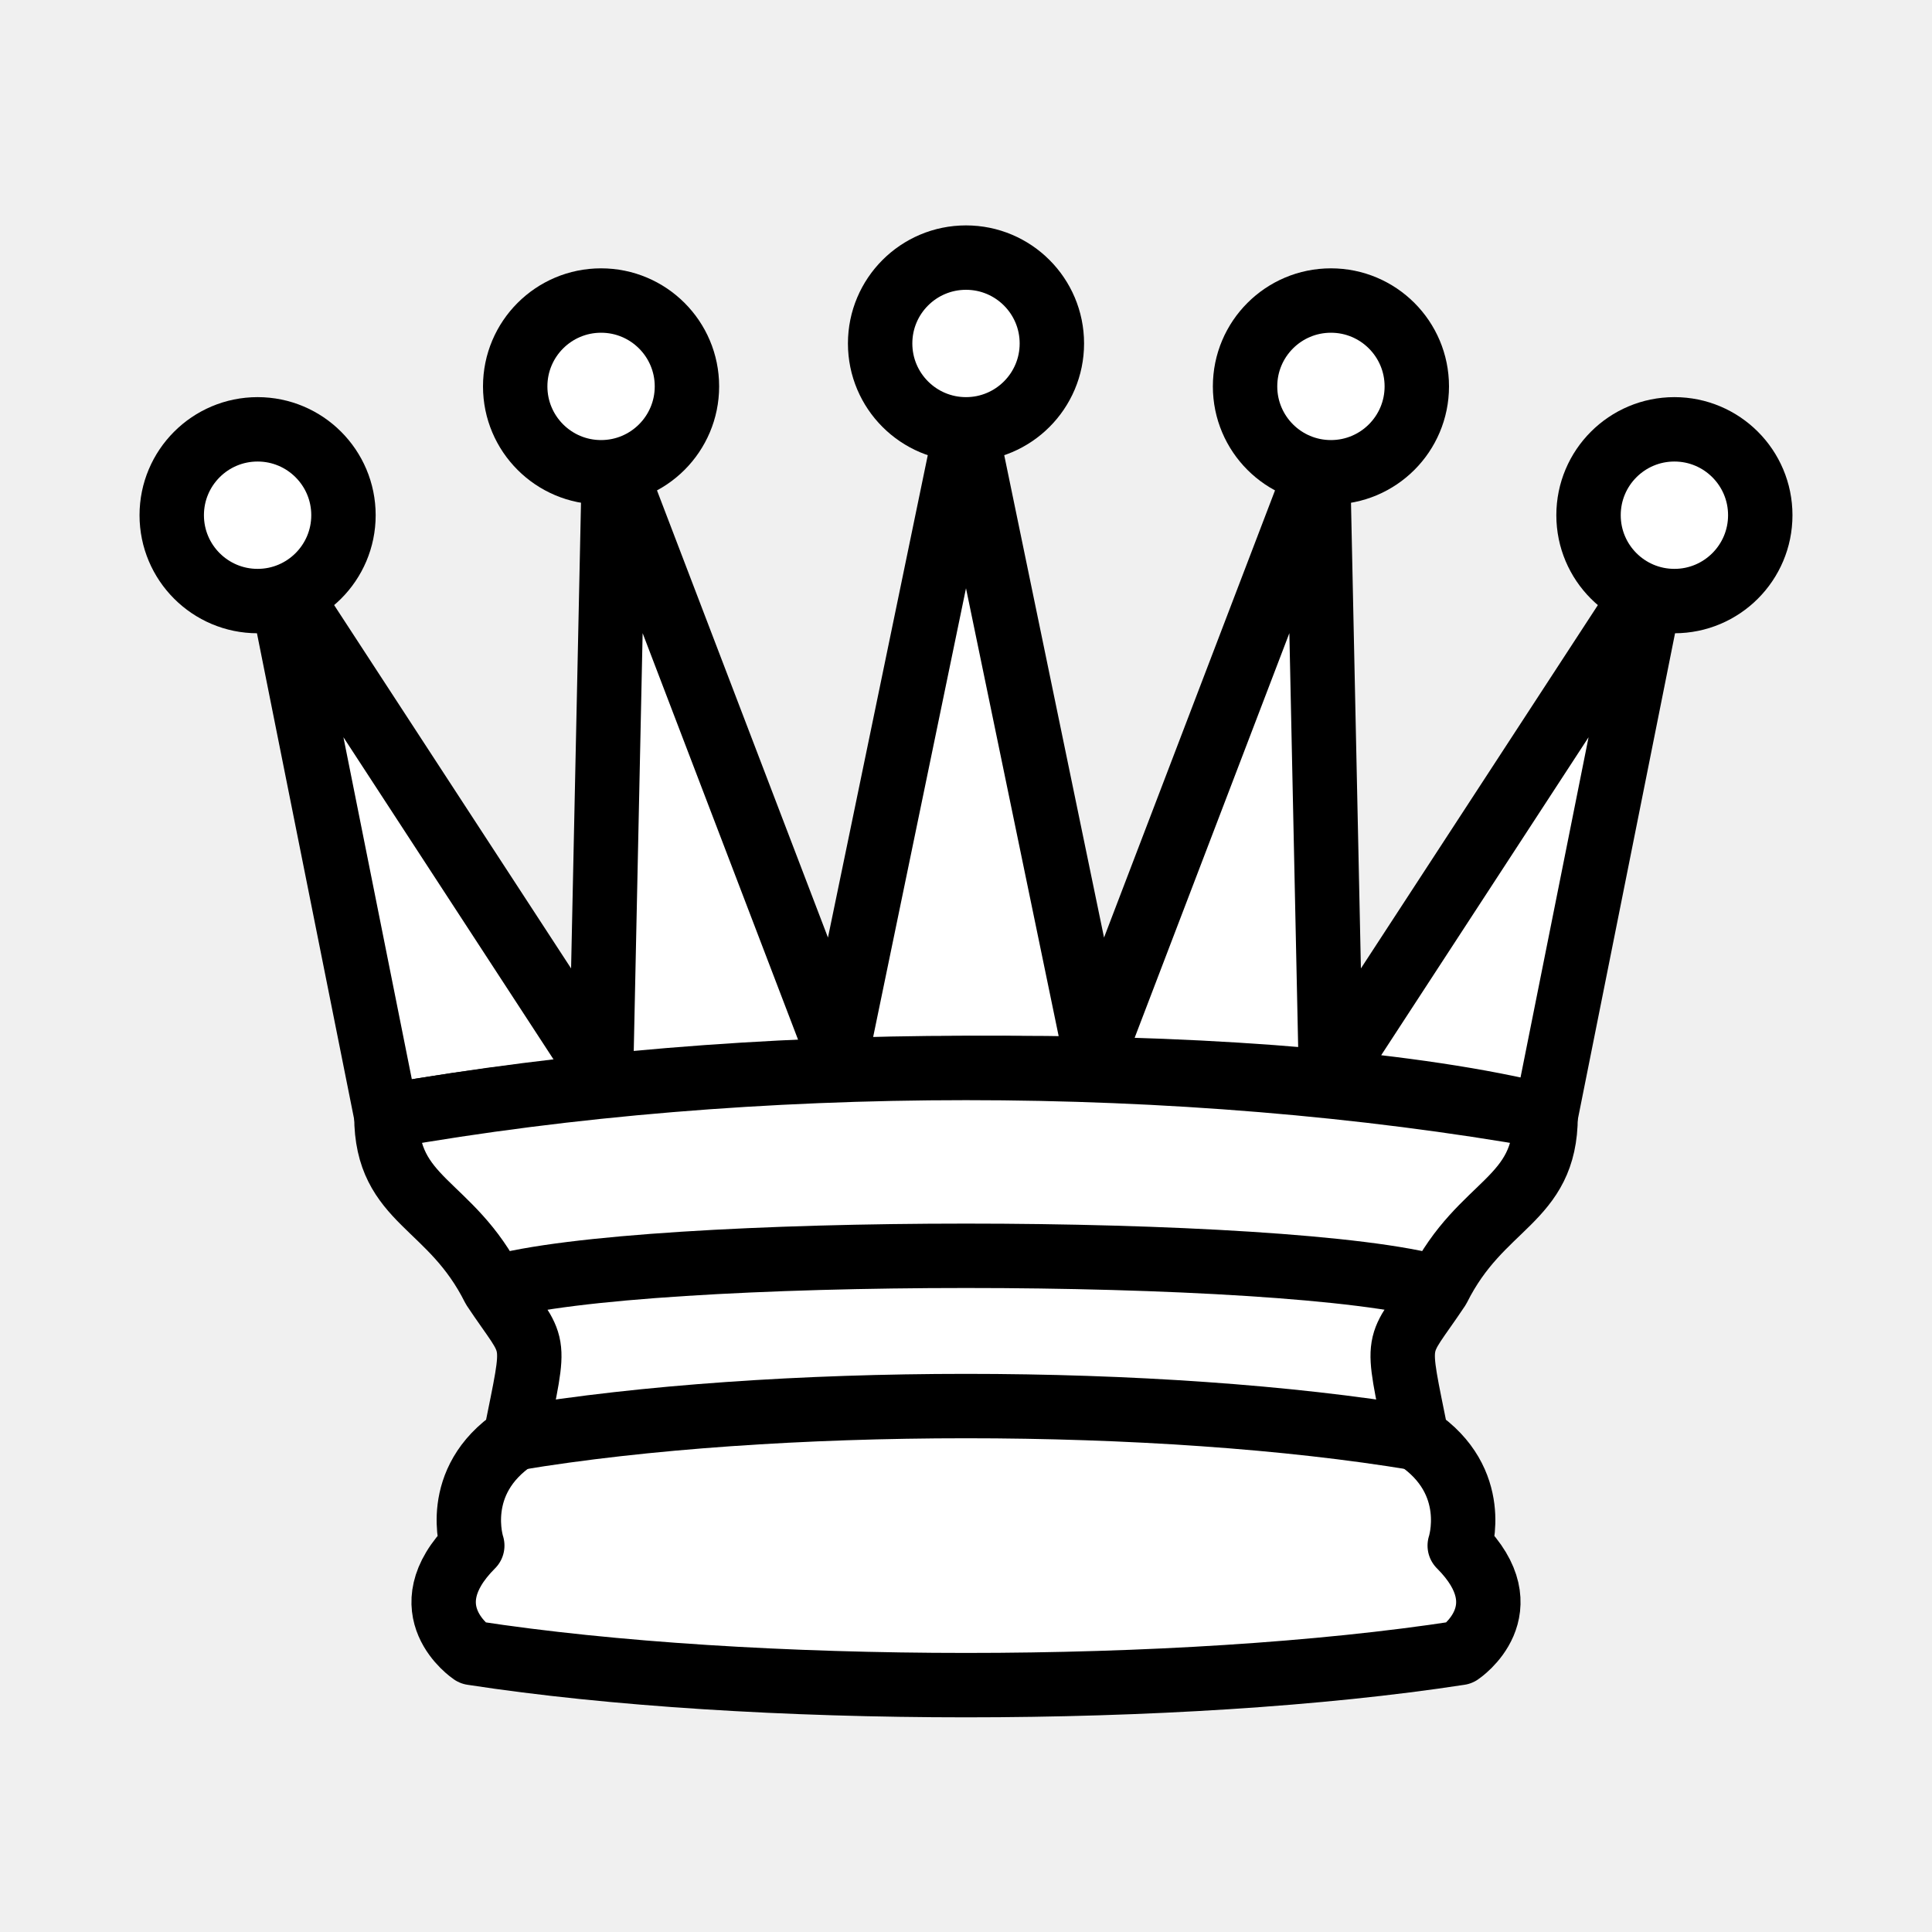
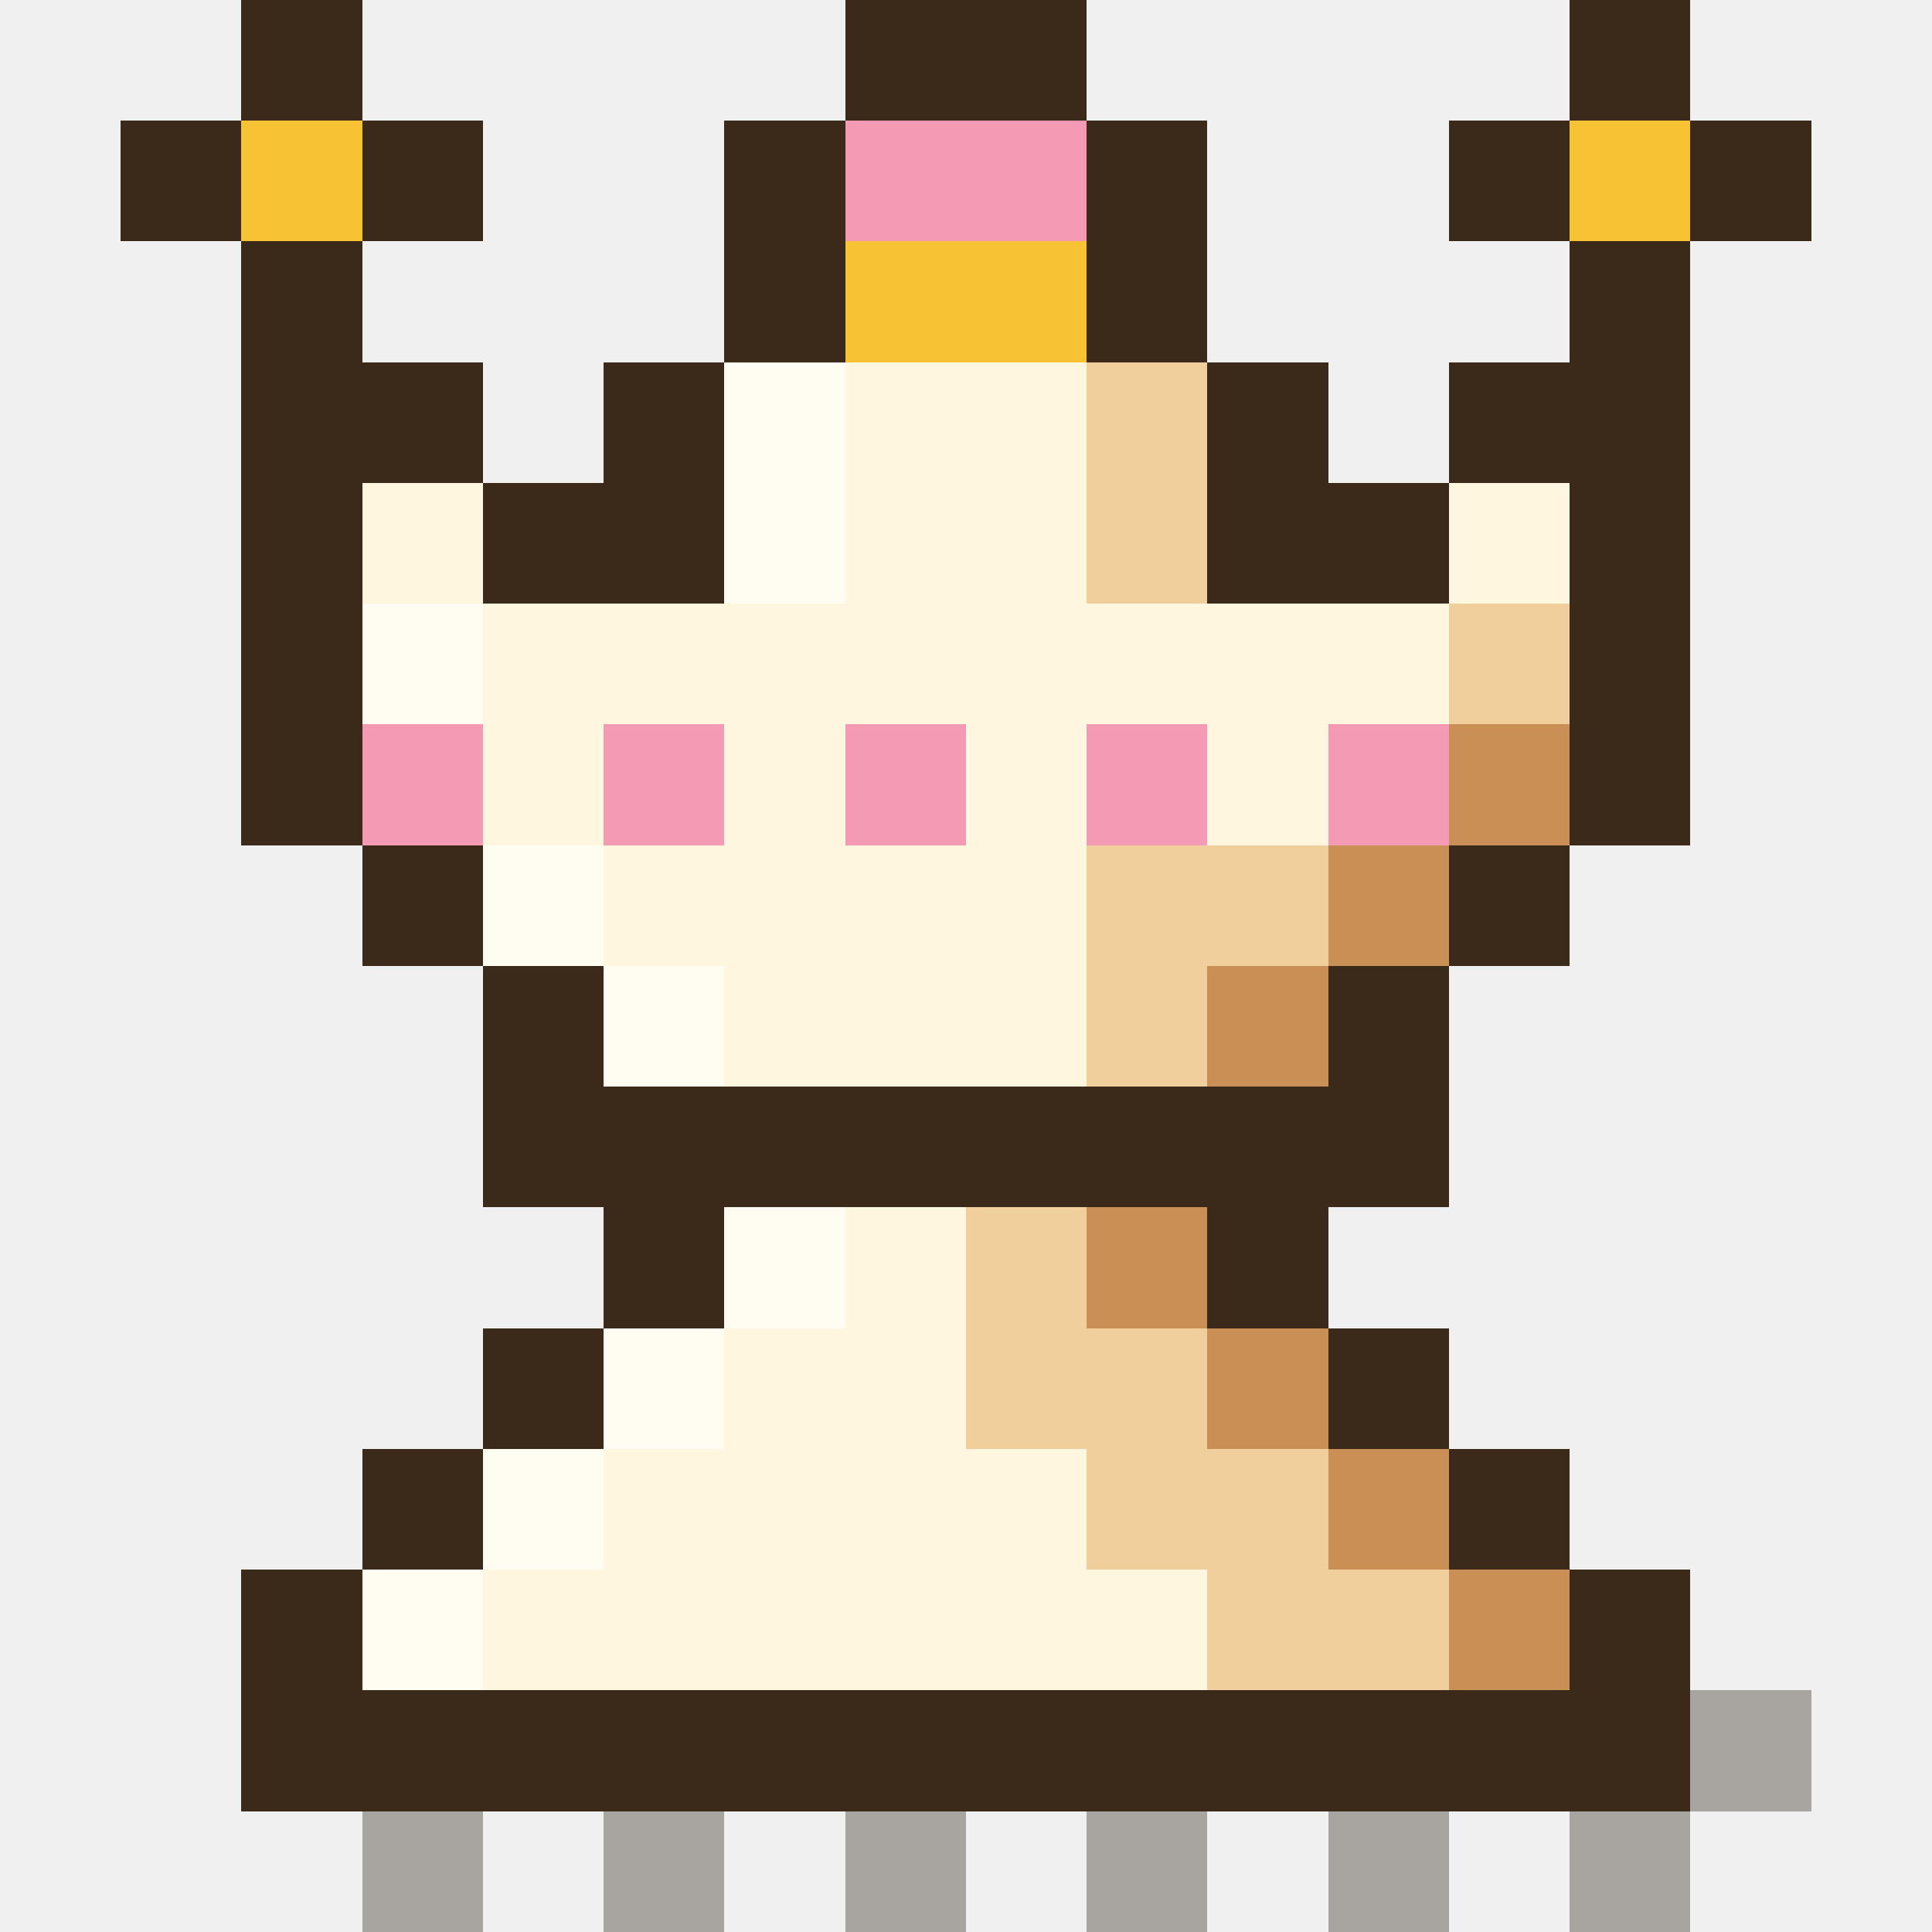
- <svg xmlns="http://www.w3.org/2000/svg" version="1.1" viewBox="0 0 45 45">
-   <g style="fill:#ffffff;stroke:#000000;stroke-width:1.5;stroke-linejoin:round">
-     <path d="M 9,26 C 17.5,24.5 30,24.5 36,26 L 38.5,13.5 L 31,25 L 30.7,10.9 L 25.5,24.5 L 22.5,10 L 19.5,24.5 L 14.3,10.9 L 14,25 L 6.5,13.5 L 9,26 z" />
-     <path d="M 9,26 C 9,28 10.5,28 11.5,30 C 12.5,31.5 12.5,31 12,33.5 C 10.5,34.5 11,36 11,36 C 9.5,37.5 11,38.5 11,38.5 C 17.5,39.5 27.5,39.5 34,38.5 C 34,38.5 35.5,37.5 34,36 C 34,36 34.5,34.5 33,33.5 C 32.5,31 32.5,31.5 33.5,30 C 34.5,28 36,28 36,26 C 27.5,24.5 17.5,24.5 9,26 z" />
-     <path d="M 11.5,30 C 15,29 30,29 33.5,30" style="fill:none" />
-     <path d="M 12,33.5 C 18,32.5 27,32.5 33,33.5" style="fill:none" />
-     <circle cx="6" cy="12" r="2" />
-     <circle cx="14" cy="9" r="2" />
-     <circle cx="22.5" cy="8" r="2" />
-     <circle cx="31" cy="9" r="2" />
-     <circle cx="39" cy="12" r="2" />
-   </g>
+ <svg xmlns="http://www.w3.org/2000/svg" viewBox="0 0 16 16" shape-rendering="crispEdges">
+   <rect x="2" y="0" width="1" height="1" fill="#3b2a1a" />
+   <rect x="7" y="0" width="2" height="1" fill="#3b2a1a" />
+   <rect x="13" y="0" width="1" height="1" fill="#3b2a1a" />
+   <rect x="1" y="1" width="1" height="1" fill="#3b2a1a" />
+   <rect x="2" y="1" width="1" height="1" fill="#f7c234" />
+   <rect x="3" y="1" width="1" height="1" fill="#3b2a1a" />
+   <rect x="6" y="1" width="1" height="1" fill="#3b2a1a" />
+   <rect x="7" y="1" width="2" height="1" fill="#f49ab4" />
+   <rect x="9" y="1" width="1" height="1" fill="#3b2a1a" />
+   <rect x="12" y="1" width="1" height="1" fill="#3b2a1a" />
+   <rect x="13" y="1" width="1" height="1" fill="#f7c234" />
+   <rect x="14" y="1" width="1" height="1" fill="#3b2a1a" />
+   <rect x="2" y="2" width="1" height="1" fill="#3b2a1a" />
+   <rect x="6" y="2" width="1" height="1" fill="#3b2a1a" />
+   <rect x="7" y="2" width="2" height="1" fill="#f7c234" />
+   <rect x="9" y="2" width="1" height="1" fill="#3b2a1a" />
+   <rect x="13" y="2" width="1" height="1" fill="#3b2a1a" />
+   <rect x="2" y="3" width="2" height="1" fill="#3b2a1a" />
+   <rect x="5" y="3" width="1" height="1" fill="#3b2a1a" />
+   <rect x="6" y="3" width="1" height="1" fill="#fffdf2" />
+   <rect x="7" y="3" width="2" height="1" fill="#fff6df" />
+   <rect x="9" y="3" width="1" height="1" fill="#f0cf9c" />
+   <rect x="10" y="3" width="1" height="1" fill="#3b2a1a" />
+   <rect x="12" y="3" width="2" height="1" fill="#3b2a1a" />
+   <rect x="2" y="4" width="1" height="1" fill="#3b2a1a" />
+   <rect x="3" y="4" width="1" height="1" fill="#fff6df" />
+   <rect x="4" y="4" width="2" height="1" fill="#3b2a1a" />
+   <rect x="6" y="4" width="1" height="1" fill="#fffdf2" />
+   <rect x="7" y="4" width="2" height="1" fill="#fff6df" />
+   <rect x="9" y="4" width="1" height="1" fill="#f0cf9c" />
+   <rect x="10" y="4" width="2" height="1" fill="#3b2a1a" />
+   <rect x="12" y="4" width="1" height="1" fill="#fff6df" />
+   <rect x="13" y="4" width="1" height="1" fill="#3b2a1a" />
+   <rect x="2" y="5" width="1" height="1" fill="#3b2a1a" />
+   <rect x="3" y="5" width="1" height="1" fill="#fffdf2" />
+   <rect x="4" y="5" width="8" height="1" fill="#fff6df" />
+   <rect x="12" y="5" width="1" height="1" fill="#f0cf9c" />
+   <rect x="13" y="5" width="1" height="1" fill="#3b2a1a" />
+   <rect x="2" y="6" width="1" height="1" fill="#3b2a1a" />
+   <rect x="3" y="6" width="1" height="1" fill="#f49ab4" />
+   <rect x="4" y="6" width="1" height="1" fill="#fff6df" />
+   <rect x="5" y="6" width="1" height="1" fill="#f49ab4" />
+   <rect x="6" y="6" width="1" height="1" fill="#fff6df" />
+   <rect x="7" y="6" width="1" height="1" fill="#f49ab4" />
+   <rect x="8" y="6" width="1" height="1" fill="#fff6df" />
+   <rect x="9" y="6" width="1" height="1" fill="#f49ab4" />
+   <rect x="10" y="6" width="1" height="1" fill="#fff6df" />
+   <rect x="11" y="6" width="1" height="1" fill="#f49ab4" />
+   <rect x="12" y="6" width="1" height="1" fill="#c98f55" />
+   <rect x="13" y="6" width="1" height="1" fill="#3b2a1a" />
+   <rect x="3" y="7" width="1" height="1" fill="#3b2a1a" />
+   <rect x="4" y="7" width="1" height="1" fill="#fffdf2" />
+   <rect x="5" y="7" width="4" height="1" fill="#fff6df" />
+   <rect x="9" y="7" width="2" height="1" fill="#f0cf9c" />
+   <rect x="11" y="7" width="1" height="1" fill="#c98f55" />
+   <rect x="12" y="7" width="1" height="1" fill="#3b2a1a" />
+   <rect x="4" y="8" width="1" height="1" fill="#3b2a1a" />
+   <rect x="5" y="8" width="1" height="1" fill="#fffdf2" />
+   <rect x="6" y="8" width="3" height="1" fill="#fff6df" />
+   <rect x="9" y="8" width="1" height="1" fill="#f0cf9c" />
+   <rect x="10" y="8" width="1" height="1" fill="#c98f55" />
+   <rect x="11" y="8" width="1" height="1" fill="#3b2a1a" />
+   <rect x="4" y="9" width="8" height="1" fill="#3b2a1a" />
+   <rect x="5" y="10" width="1" height="1" fill="#3b2a1a" />
+   <rect x="6" y="10" width="1" height="1" fill="#fffdf2" />
+   <rect x="7" y="10" width="1" height="1" fill="#fff6df" />
+   <rect x="8" y="10" width="1" height="1" fill="#f0cf9c" />
+   <rect x="9" y="10" width="1" height="1" fill="#c98f55" />
+   <rect x="10" y="10" width="1" height="1" fill="#3b2a1a" />
+   <rect x="4" y="11" width="1" height="1" fill="#3b2a1a" />
+   <rect x="5" y="11" width="1" height="1" fill="#fffdf2" />
+   <rect x="6" y="11" width="2" height="1" fill="#fff6df" />
+   <rect x="8" y="11" width="2" height="1" fill="#f0cf9c" />
+   <rect x="10" y="11" width="1" height="1" fill="#c98f55" />
+   <rect x="11" y="11" width="1" height="1" fill="#3b2a1a" />
+   <rect x="3" y="12" width="1" height="1" fill="#3b2a1a" />
+   <rect x="4" y="12" width="1" height="1" fill="#fffdf2" />
+   <rect x="5" y="12" width="4" height="1" fill="#fff6df" />
+   <rect x="9" y="12" width="2" height="1" fill="#f0cf9c" />
+   <rect x="11" y="12" width="1" height="1" fill="#c98f55" />
+   <rect x="12" y="12" width="1" height="1" fill="#3b2a1a" />
+   <rect x="2" y="13" width="1" height="1" fill="#3b2a1a" />
+   <rect x="3" y="13" width="1" height="1" fill="#fffdf2" />
+   <rect x="4" y="13" width="6" height="1" fill="#fff6df" />
+   <rect x="10" y="13" width="2" height="1" fill="#f0cf9c" />
+   <rect x="12" y="13" width="1" height="1" fill="#c98f55" />
+   <rect x="13" y="13" width="1" height="1" fill="#3b2a1a" />
+   <rect x="2" y="14" width="12" height="1" fill="#3b2a1a" />
+   <rect x="14" y="14" width="1" height="1" fill="rgb(36 24 12 / 0.35)" />
+   <rect x="3" y="15" width="1" height="1" fill="rgb(36 24 12 / 0.35)" />
+   <rect x="5" y="15" width="1" height="1" fill="rgb(36 24 12 / 0.35)" />
+   <rect x="7" y="15" width="1" height="1" fill="rgb(36 24 12 / 0.35)" />
+   <rect x="9" y="15" width="1" height="1" fill="rgb(36 24 12 / 0.35)" />
+   <rect x="11" y="15" width="1" height="1" fill="rgb(36 24 12 / 0.35)" />
+   <rect x="13" y="15" width="1" height="1" fill="rgb(36 24 12 / 0.35)" />
</svg>
